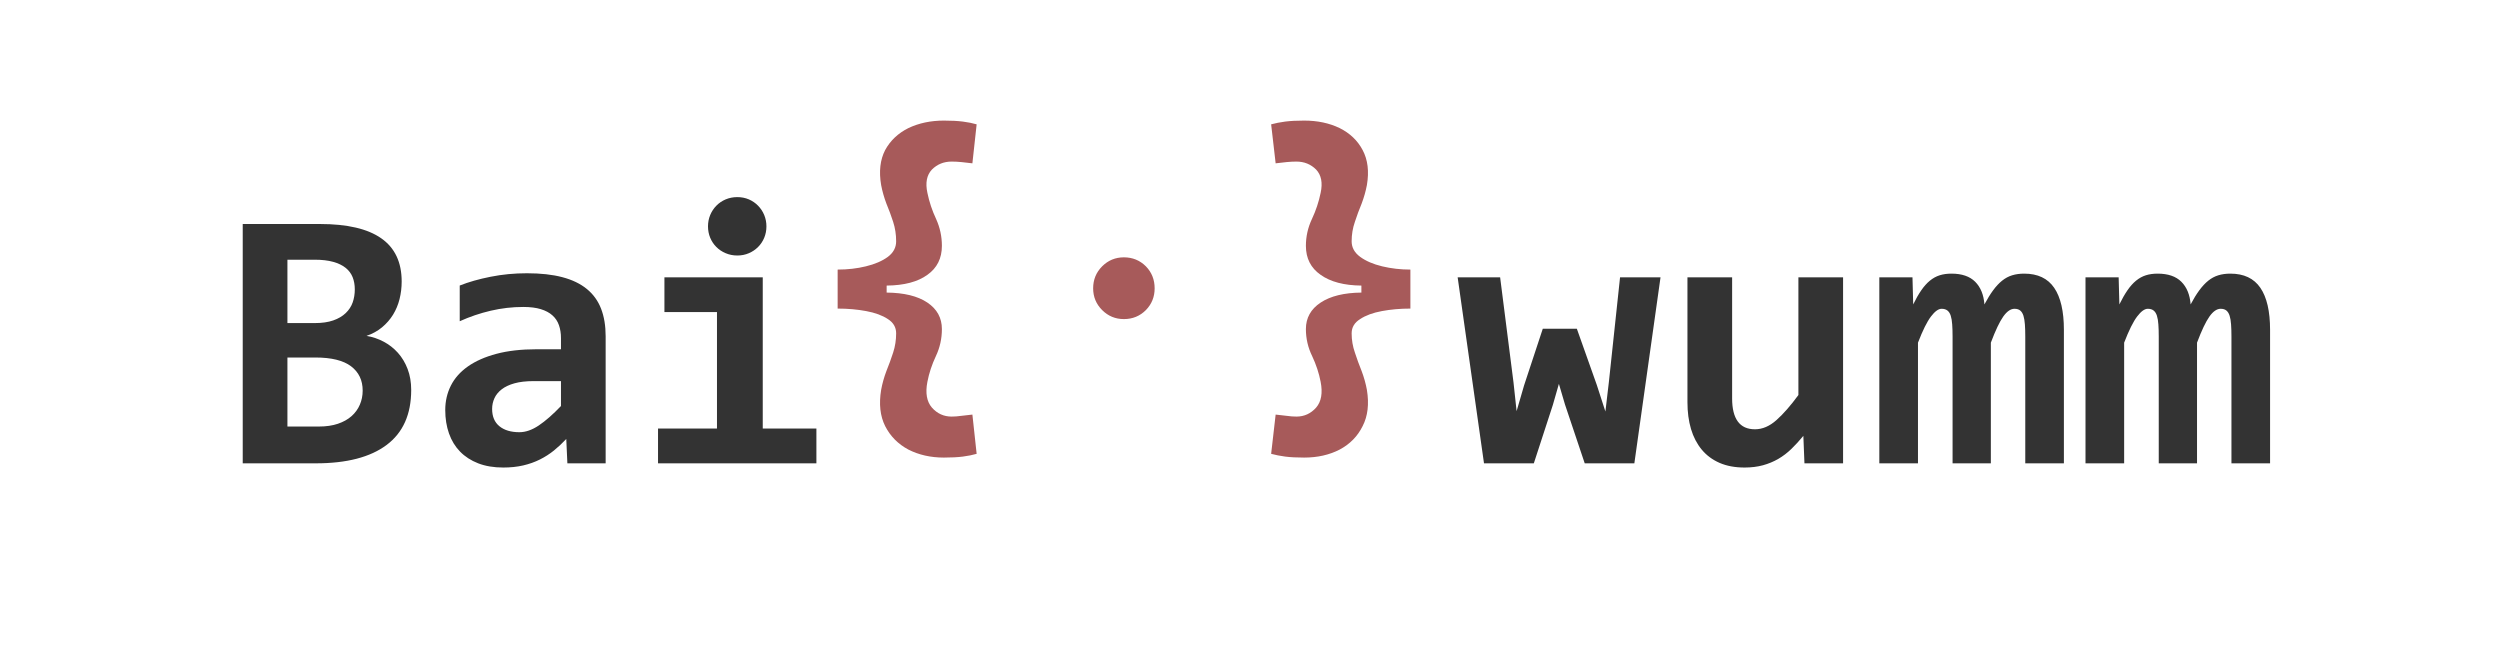
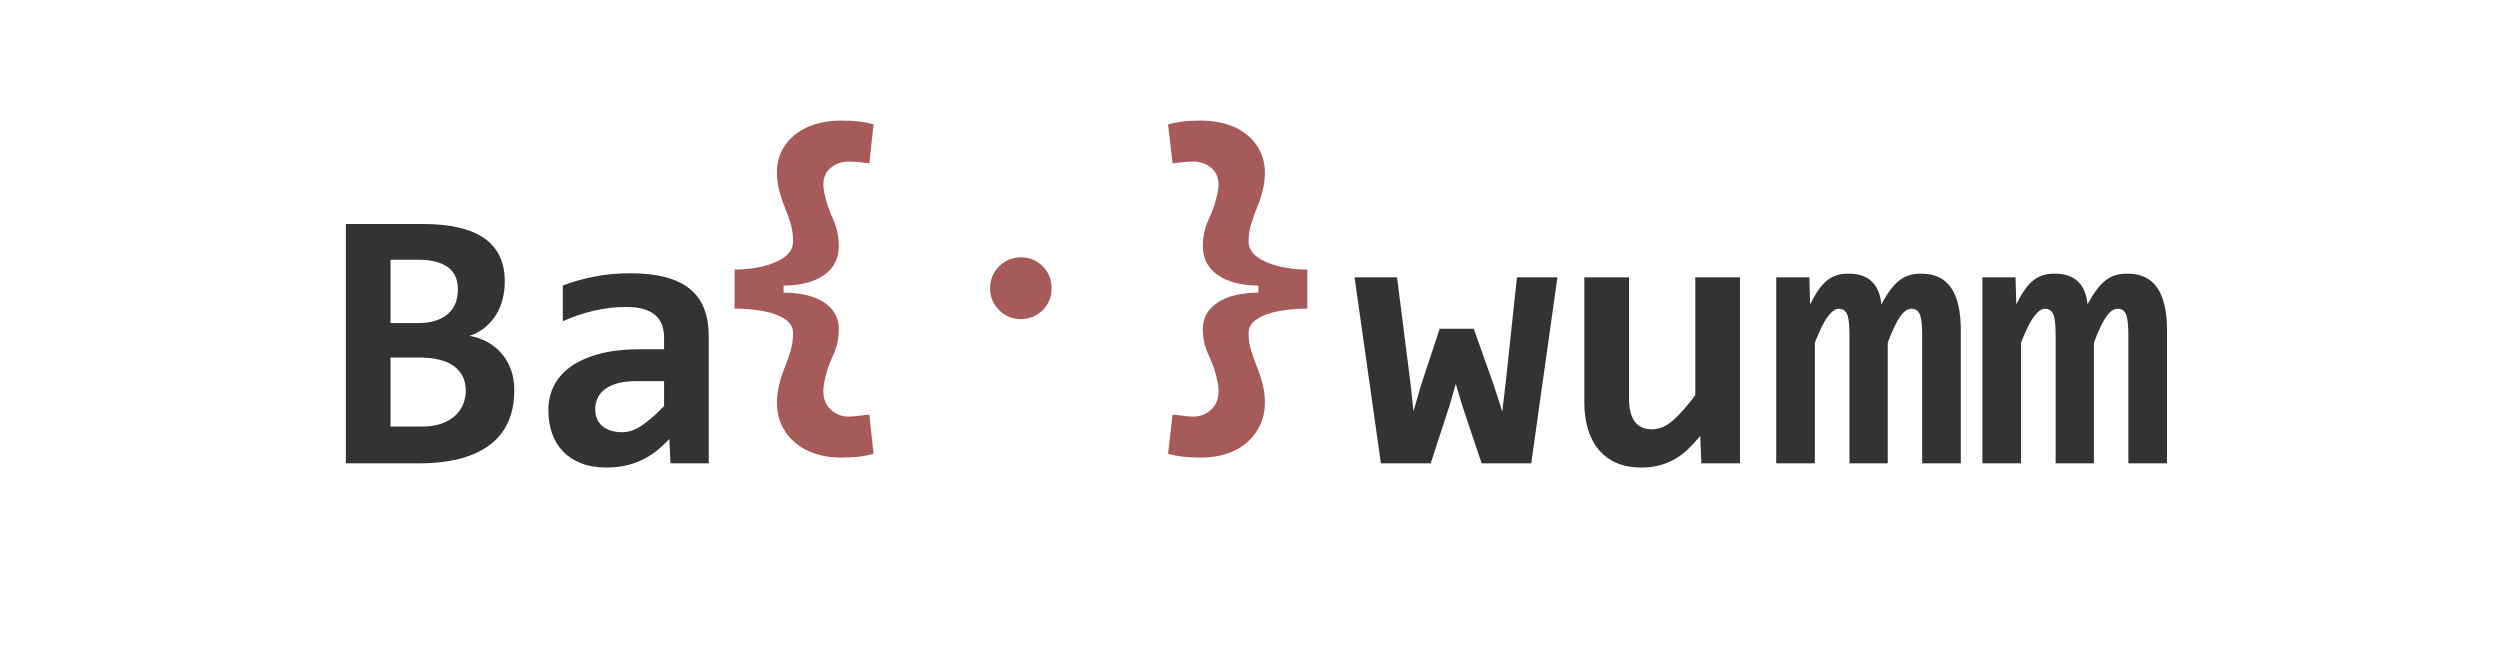
<svg xmlns="http://www.w3.org/2000/svg" width="150" height="40" viewBox="0 0 1000 250">
  <g class="logo-text-left">
-     <path fill="rgb(51, 51, 51)" d="M126.32 177L97.09 177L97.09 81.27L128.00 81.27Q144.34 81.27 152.50 86.99Q160.67 92.70 160.67 104.27L160.67 104.27Q160.67 107.86 159.83 111.27Q158.98 114.67 157.23 117.53Q155.47 120.38 152.83 122.58Q150.20 124.78 146.61 126.02L146.61 126.02Q150.20 126.61 153.45 128.33Q156.71 130.05 159.17 132.80Q161.62 135.54 163.05 139.28Q164.48 143.02 164.48 147.63L164.48 147.63Q164.48 162.28 154.66 169.64Q144.85 177 126.32 177L126.32 177ZM141.92 107.42L141.92 107.42Q141.92 104.71 141.04 102.51Q140.16 100.32 138.22 98.78Q136.28 97.24 133.24 96.40Q130.20 95.55 125.88 95.55L125.88 95.55L114.97 95.55L114.97 120.90L125.88 120.90Q130.27 120.90 133.31 119.83Q136.35 118.77 138.29 116.90Q140.23 115.04 141.08 112.62Q141.92 110.20 141.92 107.42ZM114.97 162.28L127.56 162.28Q131.88 162.28 135.14 161.18Q138.40 160.08 140.60 158.14Q142.80 156.20 143.93 153.56Q145.07 150.93 145.07 147.92L145.07 147.92Q145.07 141.70 140.42 138.18Q135.77 134.67 126.17 134.67L126.17 134.67L114.97 134.67L114.97 162.28ZM242.26 177L226.95 177L226.51 167.26Q224.17 169.75 221.61 171.84Q219.04 173.92 215.97 175.46Q212.89 177 209.27 177.84Q205.64 178.68 201.32 178.68L201.32 178.68Q195.61 178.68 191.28 177Q186.96 175.32 184.03 172.31Q181.10 169.31 179.60 165.06Q178.10 160.81 178.10 155.69L178.10 155.69Q178.10 150.41 180.33 145.95Q182.57 141.48 187.15 138.25Q191.72 135.03 198.57 133.20Q205.42 131.37 214.65 131.37L214.65 131.37L224.39 131.37L224.39 126.90Q224.39 124.05 223.58 121.74Q222.78 119.43 220.98 117.82Q219.19 116.21 216.33 115.33Q213.48 114.45 209.30 114.45L209.30 114.45Q202.71 114.45 196.30 115.95Q189.89 117.45 183.89 120.16L183.89 120.16L183.89 105.88Q189.23 103.76 196.23 102.37Q203.22 100.97 210.77 100.97L210.77 100.97Q219.04 100.97 224.98 102.55Q230.91 104.12 234.75 107.27Q238.60 110.42 240.43 115.15Q242.26 119.87 242.26 126.17L242.26 126.17L242.26 177ZM224.39 154.08L224.39 144.11L213.48 144.11Q208.94 144.11 205.79 144.99Q202.64 145.87 200.66 147.41Q198.68 148.95 197.77 150.96Q196.85 152.98 196.85 155.25L196.85 155.25Q196.85 159.79 199.78 162.17Q202.71 164.55 207.76 164.55L207.76 164.55Q211.50 164.55 215.53 161.84Q219.56 159.13 224.39 154.08L224.39 154.08ZM306.57 82.22L306.57 82.22Q306.57 84.64 305.69 86.77Q304.81 88.89 303.23 90.46Q301.66 92.04 299.54 92.95Q297.41 93.87 294.92 93.87L294.92 93.87Q292.43 93.87 290.27 92.95Q288.11 92.04 286.54 90.46Q284.96 88.89 284.08 86.77Q283.20 84.64 283.20 82.22L283.20 82.22Q283.20 79.81 284.08 77.68Q284.96 75.56 286.54 73.95Q288.11 72.34 290.27 71.42Q292.43 70.51 294.92 70.51L294.92 70.51Q297.41 70.51 299.54 71.42Q301.66 72.34 303.23 73.95Q304.81 75.56 305.69 77.68Q306.57 79.81 306.57 82.22ZM286.79 163.08L286.79 116.50L265.77 116.50L265.77 102.59L305.10 102.59L305.10 163.08L326.56 163.08L326.56 177L263.21 177L263.21 163.08L286.79 163.08Z" />
+     <path fill="rgb(51, 51, 51)" d="M167.56 177L138.34 177L138.34 81.27L169.24 81.27Q185.58 81.27 193.74 86.99Q201.91 92.70 201.91 104.27L201.91 104.27Q201.91 107.86 201.07 111.27Q200.23 114.67 198.47 117.53Q196.71 120.38 194.07 122.58Q191.44 124.78 187.85 126.02L187.85 126.02Q191.44 126.61 194.70 128.33Q197.96 130.05 200.41 132.80Q202.86 135.54 204.29 139.28Q205.72 143.02 205.72 147.63L205.72 147.63Q205.72 162.28 195.90 169.64Q186.09 177 167.56 177L167.56 177ZM183.16 107.42L183.16 107.42Q183.16 104.71 182.28 102.51Q181.40 100.32 179.46 98.78Q177.52 97.24 174.48 96.40Q171.44 95.55 167.12 95.55L167.12 95.55L156.21 95.55L156.21 120.90L167.12 120.90Q171.51 120.90 174.55 119.83Q177.59 118.77 179.53 116.90Q181.48 115.04 182.32 112.62Q183.16 110.20 183.16 107.42ZM156.21 162.28L168.80 162.28Q173.13 162.28 176.39 161.18Q179.64 160.08 181.84 158.14Q184.04 156.20 185.17 153.56Q186.31 150.93 186.31 147.92L186.31 147.92Q186.31 141.70 181.66 138.18Q177.01 134.67 167.41 134.67L167.41 134.67L156.21 134.67L156.21 162.28ZM283.50 177L268.19 177L267.76 167.26Q265.41 169.75 262.85 171.84Q260.28 173.92 257.21 175.46Q254.13 177 250.51 177.84Q246.88 178.68 242.56 178.68L242.56 178.68Q236.85 178.68 232.53 177Q228.20 175.32 225.27 172.31Q222.34 169.31 220.84 165.06Q219.34 160.81 219.34 155.69L219.34 155.69Q219.34 150.41 221.58 145.95Q223.81 141.48 228.39 138.25Q232.97 135.03 239.81 133.20Q246.66 131.37 255.89 131.37L255.89 131.37L265.63 131.37L265.63 126.90Q265.63 124.05 264.83 121.74Q264.02 119.43 262.23 117.82Q260.43 116.21 257.57 115.33Q254.72 114.45 250.54 114.45L250.54 114.45Q243.95 114.45 237.54 115.95Q231.13 117.45 225.13 120.16L225.13 120.16L225.13 105.88Q230.47 103.76 237.47 102.37Q244.46 100.97 252.01 100.97L252.01 100.97Q260.28 100.97 266.22 102.55Q272.15 104.12 275.99 107.27Q279.84 110.42 281.67 115.15Q283.50 119.87 283.50 126.17L283.50 126.17L283.50 177ZM265.63 154.08L265.63 144.11L254.72 144.11Q250.18 144.11 247.03 144.99Q243.88 145.87 241.90 147.41Q239.92 148.95 239.01 150.96Q238.09 152.98 238.09 155.25L238.09 155.25Q238.09 159.79 241.02 162.17Q243.95 164.55 249.01 164.55L249.01 164.55Q252.74 164.55 256.77 161.84Q260.80 159.13 265.63 154.08L265.63 154.08Z" />
  </g>
-   <g class="logo-sphere" transform="translate(48.75859 0)">
+   <g class="logo-sphere" transform="translate(7.529297 0)">
    <path fill="rgb(167, 90, 90)" d="M328.8 174.7L328.8 174.7Q320.9 174.7 314.6 171.5Q308.4 168.2 305.3 162.1Q302.3 156.1 303.7 147.6L303.7 147.6Q304.4 143.8 305.8 140.1Q307.3 136.4 308.5 132.7Q309.7 129.0 309.7 125.0L309.7 125.0Q309.7 121.4 306.4 119.3Q303.1 117.1 297.7 116.1Q292.4 115.1 286.3 115.1L286.3 115.1L286.3 99.5Q292.3 99.5 297.6 98.2Q303.0 96.9 306.4 94.4Q309.7 91.9 309.7 88.2L309.7 88.2Q309.7 84.1 308.5 80.4Q307.3 76.7 305.8 73.1Q304.4 69.4 303.7 65.7L303.7 65.7Q302.3 57.5 305.3 51.7Q308.4 46.0 314.6 42.9Q320.9 39.9 328.8 39.9L328.8 39.9Q333.3 39.9 336.4 40.3Q339.5 40.7 341.9 41.4L341.9 41.4L340.2 57.0Q337.9 56.7 335.8 56.5Q333.7 56.3 331.9 56.3L331.9 56.3Q327.2 56.3 324.0 59.5Q320.9 62.8 322.2 68.8L322.2 68.8Q323.3 74.2 325.7 79.3Q328.0 84.4 328.0 90.0L328.0 90.0Q328.0 97.5 322.2 101.6Q316.4 105.8 305.9 105.9L305.9 105.9L305.9 108.7Q316.4 108.8 322.2 112.7Q328.0 116.6 328.0 123.3L328.0 123.3Q328.0 129.0 325.6 134.1Q323.2 139.2 322.2 144.4L322.2 144.4Q320.9 151.1 324.0 154.7Q327.2 158.3 331.9 158.3L331.9 158.3Q333.7 158.3 335.8 158.0Q337.9 157.8 340.2 157.5L340.2 157.5L341.9 173.2Q339.5 173.9 336.4 174.3Q333.3 174.7 328.8 174.7ZM400.8 119.3L400.8 119.3Q395.7 119.3 392.1 115.7Q388.5 112.1 388.5 107.0L388.5 107.0Q388.5 101.8 392.1 98.2Q395.7 94.6 400.8 94.6L400.8 94.6Q406.0 94.6 409.6 98.2Q413.1 101.8 413.1 107.0L413.1 107.0Q413.1 112.1 409.6 115.7Q406.0 119.3 400.8 119.3ZM472.9 174.7L472.9 174.7Q468.4 174.7 465.3 174.3Q462.3 173.9 459.7 173.2L459.7 173.2L461.5 157.5Q463.8 157.8 465.9 158.0Q468.0 158.3 469.8 158.3L469.8 158.3Q474.5 158.3 477.7 154.7Q480.8 151.1 479.5 144.4L479.5 144.4Q478.5 139.2 476.1 134.1Q473.6 129.0 473.6 123.3L473.6 123.3Q473.6 116.6 479.5 112.7Q485.4 108.8 495.8 108.7L495.8 108.7L495.8 105.9Q485.4 105.8 479.5 101.6Q473.6 97.5 473.6 90.0L473.6 90.0Q473.6 84.4 476.0 79.3Q478.4 74.2 479.5 68.8L479.5 68.8Q480.8 62.8 477.7 59.5Q474.5 56.3 469.8 56.3L469.8 56.3Q468.0 56.3 465.9 56.5Q463.8 56.7 461.5 57.0L461.5 57.0L459.7 41.4Q462.3 40.7 465.3 40.3Q468.4 39.9 472.9 39.9L472.9 39.9Q480.9 39.9 487.1 42.9Q493.3 46.0 496.3 51.7Q499.4 57.5 498.0 65.7L498.0 65.7Q497.3 69.4 495.9 73.1Q494.4 76.7 493.2 80.4Q491.9 84.1 491.9 88.2L491.9 88.2Q491.9 91.9 495.3 94.4Q498.7 96.9 504.1 98.2Q509.5 99.5 515.4 99.5L515.4 99.5L515.4 115.1Q509.3 115.1 504.0 116.1Q498.6 117.1 495.3 119.3Q491.9 121.4 491.9 125.0L491.9 125.0Q491.9 129.0 493.2 132.7Q494.4 136.4 495.9 140.1Q497.3 143.8 498.0 147.6L498.0 147.6Q499.4 156.1 496.3 162.1Q493.3 168.2 487.1 171.5Q480.9 174.7 472.9 174.7Z " />
  </g>
  <g class="logo-text-right">
-     <path fill="rgb(51, 51, 51)" d="M664.21 102.59L653.74 177L633.89 177L625.98 153.42L623.56 145.21L621.14 153.64L613.53 177L593.60 177L583.06 102.59L600.05 102.59L605.40 144.63L606.64 156.13L609.64 145.80L617.11 123.17L630.74 123.17L638.72 145.65L642.16 156.27L643.55 144.48L648.02 102.59L664.21 102.59ZM674.98 102.59L692.85 102.59L692.85 151.07Q692.85 157.15 695.12 160.26Q697.39 163.38 702.00 163.38L702.00 163.38Q706.47 163.38 710.61 159.68Q714.75 155.98 719.36 149.68L719.36 149.68L719.36 102.59L737.23 102.59L737.23 177L721.78 177L721.34 166.01Q718.99 168.87 716.58 171.21Q714.16 173.56 711.34 175.21Q708.52 176.85 705.19 177.77Q701.86 178.68 697.83 178.68L697.83 178.68Q692.11 178.68 687.83 176.82Q683.54 174.95 680.69 171.51Q677.83 168.06 676.40 163.27Q674.98 158.47 674.98 152.54L674.98 152.54L674.98 102.59ZM825.56 177L810.11 177L810.11 126.32Q810.11 123.53 809.96 121.45Q809.81 119.36 809.38 117.97Q808.94 116.58 808.09 115.88Q807.25 115.18 805.79 115.18L805.79 115.18Q803.52 115.18 801.32 118.26Q799.12 121.34 796.34 128.73L796.34 128.73L796.34 177L781.03 177L781.03 126.32Q781.03 123.53 780.88 121.45Q780.74 119.36 780.30 117.97Q779.86 116.58 778.98 115.88Q778.10 115.18 776.64 115.18L776.64 115.18Q774.73 115.18 772.39 118.26Q770.04 121.34 767.19 128.73L767.19 128.73L767.19 177L751.73 177L751.73 102.59L764.99 102.59L765.28 113.43Q766.89 110.13 768.51 107.79Q770.12 105.44 771.95 103.94Q773.78 102.44 775.87 101.78Q777.95 101.12 780.59 101.12L780.59 101.12Q786.82 101.12 790.08 104.38Q793.33 107.64 793.77 113.43L793.77 113.43Q795.53 110.13 797.25 107.79Q798.97 105.44 800.84 103.94Q802.71 102.44 804.87 101.78Q807.03 101.12 809.67 101.12L809.67 101.12Q817.80 101.12 821.68 106.80Q825.56 112.47 825.56 123.61L825.56 123.61L825.56 177ZM908.03 177L892.58 177L892.58 126.32Q892.58 123.53 892.43 121.45Q892.29 119.36 891.85 117.97Q891.41 116.58 890.56 115.88Q889.72 115.18 888.26 115.18L888.26 115.18Q885.99 115.18 883.79 118.26Q881.59 121.34 878.81 128.73L878.81 128.73L878.81 177L863.50 177L863.50 126.32Q863.50 123.53 863.35 121.45Q863.21 119.36 862.77 117.97Q862.33 116.58 861.45 115.88Q860.57 115.18 859.11 115.18L859.11 115.18Q857.20 115.18 854.86 118.26Q852.51 121.34 849.66 128.73L849.66 128.73L849.66 177L834.20 177L834.20 102.59L847.46 102.59L847.75 113.43Q849.37 110.13 850.98 107.79Q852.59 105.44 854.42 103.94Q856.25 102.44 858.34 101.78Q860.42 101.12 863.06 101.12L863.06 101.12Q869.29 101.12 872.55 104.38Q875.81 107.64 876.25 113.43L876.25 113.43Q878.00 110.13 879.72 107.79Q881.45 105.44 883.31 103.94Q885.18 102.44 887.34 101.78Q889.50 101.12 892.14 101.12L892.14 101.12Q900.27 101.12 904.15 106.80Q908.03 112.47 908.03 123.61L908.03 123.61L908.03 177Z" />
+     <path fill="rgb(51, 51, 51)" d="M622.97 102.59L612.49 177L592.65 177L584.74 153.42L582.32 145.21L579.90 153.64L572.28 177L552.36 177L541.82 102.59L558.81 102.59L564.15 144.63L565.40 156.13L568.40 145.80L575.87 123.17L589.50 123.17L597.48 145.65L600.92 156.27L602.31 144.48L606.78 102.59L622.97 102.59ZM633.73 102.59L651.61 102.59L651.61 151.07Q651.61 157.15 653.88 160.26Q656.15 163.38 660.76 163.38L660.76 163.38Q665.23 163.38 669.37 159.68Q673.50 155.98 678.12 149.68L678.12 149.68L678.12 102.59L695.99 102.59L695.99 177L680.54 177L680.10 166.01Q677.75 168.87 675.34 171.21Q672.92 173.56 670.10 175.21Q667.28 176.85 663.95 177.77Q660.61 178.68 656.59 178.68L656.59 178.68Q650.87 178.68 646.59 176.82Q642.30 174.95 639.45 171.51Q636.59 168.06 635.16 163.27Q633.73 158.47 633.73 152.54L633.73 152.54L633.73 102.59ZM784.32 177L768.87 177L768.87 126.32Q768.87 123.53 768.72 121.45Q768.57 119.36 768.13 117.97Q767.69 116.58 766.85 115.88Q766.01 115.18 764.54 115.18L764.54 115.18Q762.27 115.18 760.08 118.26Q757.88 121.34 755.10 128.73L755.10 128.73L755.10 177L739.79 177L739.79 126.32Q739.79 123.53 739.64 121.45Q739.50 119.36 739.06 117.97Q738.62 116.58 737.74 115.88Q736.86 115.18 735.39 115.18L735.39 115.18Q733.49 115.18 731.15 118.26Q728.80 121.34 725.95 128.73L725.95 128.73L725.95 177L710.49 177L710.49 102.59L723.75 102.59L724.04 113.43Q725.65 110.13 727.26 107.79Q728.88 105.44 730.71 103.94Q732.54 102.44 734.63 101.78Q736.71 101.12 739.35 101.12L739.35 101.12Q745.58 101.12 748.83 104.38Q752.09 107.64 752.53 113.43L752.53 113.43Q754.29 110.13 756.01 107.79Q757.73 105.44 759.60 103.94Q761.47 102.44 763.63 101.78Q765.79 101.12 768.43 101.12L768.43 101.12Q776.56 101.12 780.44 106.80Q784.32 112.47 784.32 123.61L784.32 123.61L784.32 177ZM866.79 177L851.34 177L851.34 126.32Q851.34 123.53 851.19 121.45Q851.04 119.36 850.60 117.97Q850.16 116.58 849.32 115.88Q848.48 115.18 847.02 115.18L847.02 115.18Q844.74 115.18 842.55 118.26Q840.35 121.34 837.57 128.73L837.57 128.73L837.57 177L822.26 177L822.26 126.32Q822.26 123.53 822.11 121.45Q821.97 119.36 821.53 117.97Q821.09 116.58 820.21 115.88Q819.33 115.18 817.87 115.18L817.87 115.18Q815.96 115.18 813.62 118.26Q811.27 121.34 808.42 128.73L808.42 128.73L808.42 177L792.96 177L792.96 102.59L806.22 102.59L806.51 113.43Q808.12 110.13 809.74 107.79Q811.35 105.44 813.18 103.94Q815.01 102.44 817.10 101.78Q819.18 101.12 821.82 101.12L821.82 101.12Q828.05 101.12 831.30 104.38Q834.56 107.64 835.00 113.43L835.00 113.43Q836.76 110.13 838.48 107.79Q840.20 105.44 842.07 103.94Q843.94 102.44 846.10 101.78Q848.26 101.12 850.90 101.12L850.90 101.12Q859.03 101.12 862.91 106.80Q866.79 112.47 866.79 123.61L866.79 123.61L866.79 177Z" />
  </g>
</svg>
